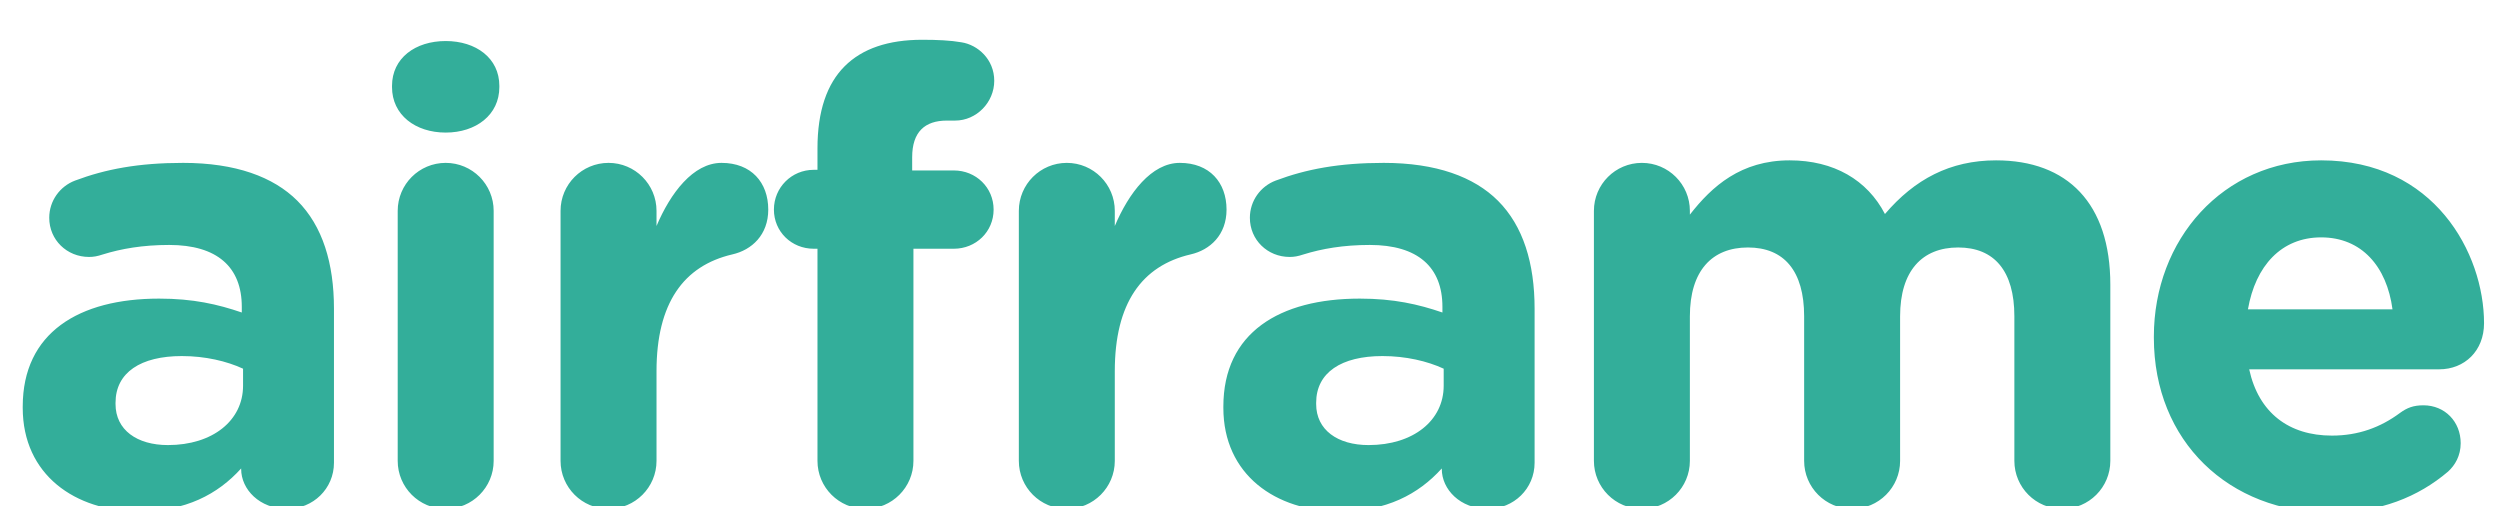
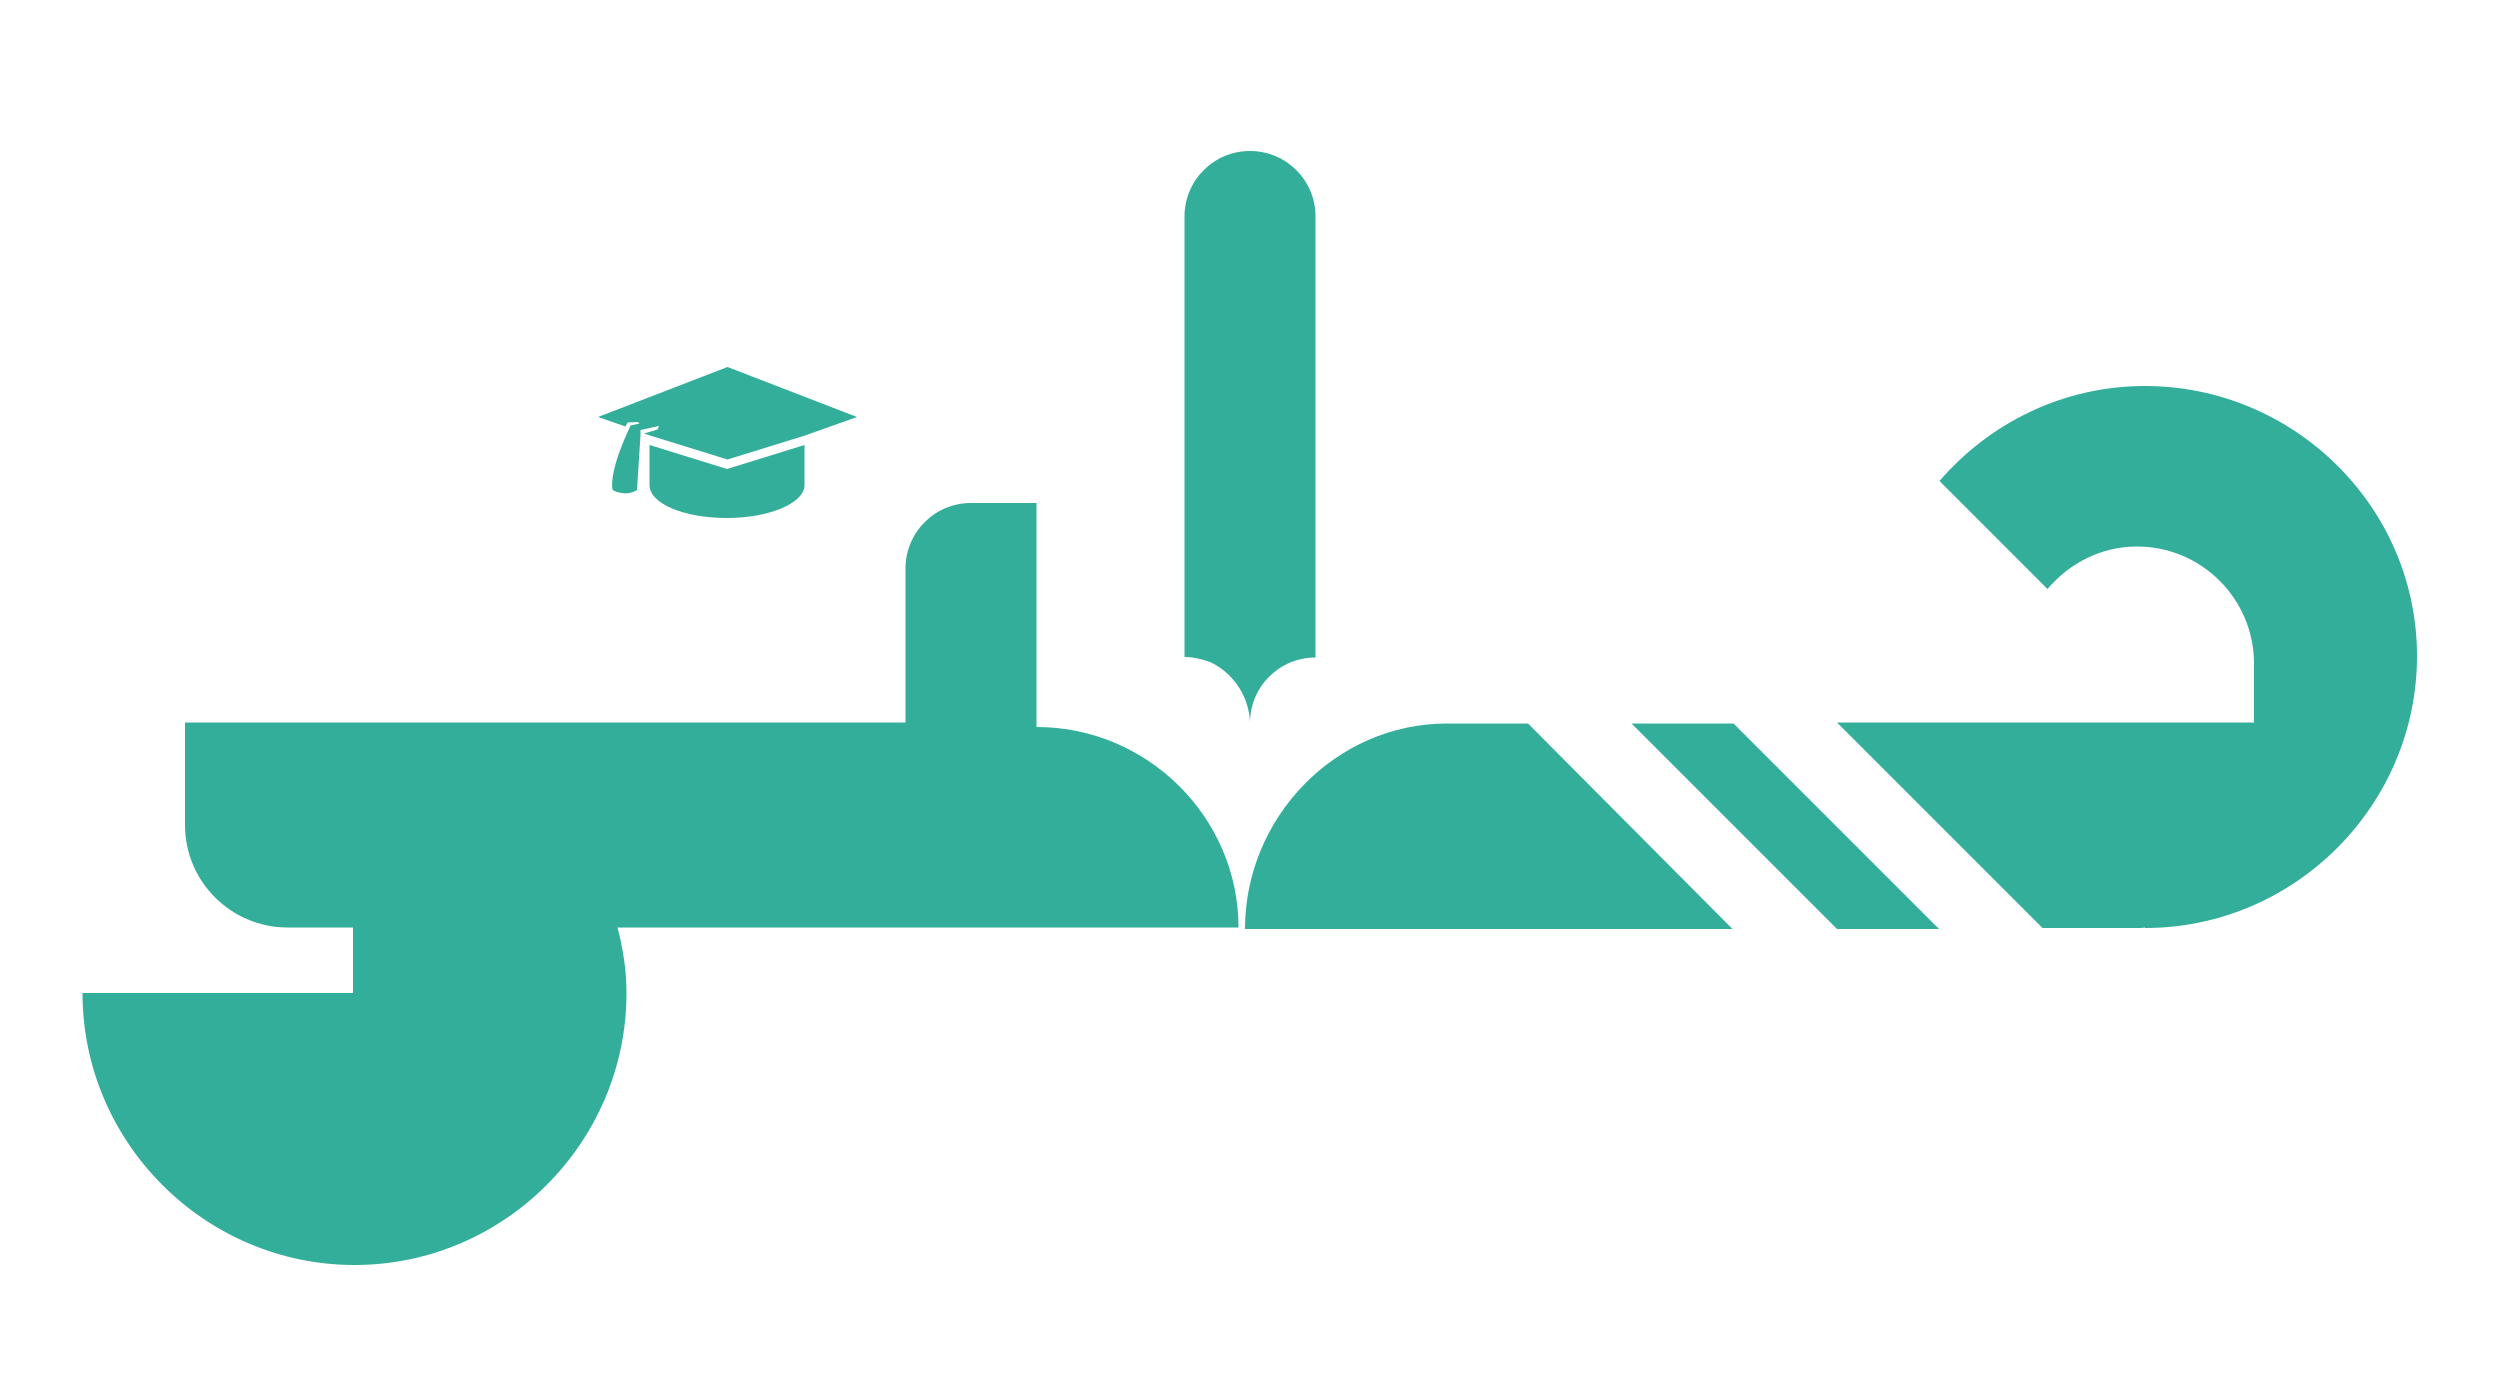
- <svg xmlns="http://www.w3.org/2000/svg" version="1.1" viewBox="0 0 99 20" width="99px" height="20px">
-   <g fill="#33AE9A" fill-rule="evenodd">
-     <path d="m5.5 20.25c-2.525 0-4.6-1.45-4.6-4.1v-0.05c0-2.925 2.225-4.275 5.4-4.275 1.35 0 2.325 0.225 3.275 0.55v-0.225c0-1.575-0.975-2.45-2.875-2.45-1.05 0-1.9 0.15-2.625 0.375-0.225 0.075-0.375 0.1-0.55 0.1-0.875 0-1.575-0.675-1.575-1.55 0-0.675 0.425-1.25 1.025-1.475 1.2-0.45 2.5-0.7 4.275-0.7 2.075 0 3.575 0.55 4.525 1.5 1 1 1.45 2.475 1.45 4.275v6.1c0 1.025-0.825 1.825-1.85 1.825-1.1 0-1.825-0.775-1.825-1.575v-0.025c-0.925 1.025-2.2 1.7-4.05 1.7zm1.15-2.625c1.775 0 2.975-0.975 2.975-2.35v-0.675c-0.65-0.3-1.5-0.5-2.425-0.5-1.625 0-2.625 0.65-2.625 1.85v0.05c0 1.025 0.85 1.625 2.075 1.625zm8.874-14.175v-0.05c0-1.1 0.925-1.775 2.125-1.775s2.125 0.675 2.125 1.775v0.05c0 1.1-0.925 1.8-2.125 1.8s-2.125-0.7-2.125-1.8zm0.225 14.8v-9.9c0-1.05 0.85-1.9 1.9-1.9s1.9 0.85 1.9 1.9v9.9c0 1.05-0.85 1.9-1.9 1.9s-1.9-0.85-1.9-1.9zm6.449 0v-9.9c0-1.05 0.85-1.9 1.9-1.9s1.9 0.85 1.9 1.9v0.6c0.55-1.3 1.45-2.5 2.575-2.5 1.175 0 1.85 0.775 1.85 1.85 0 1-0.65 1.6-1.425 1.775-1.925 0.45-3 1.925-3 4.625v3.55c0 1.05-0.85 1.9-1.9 1.9s-1.9-0.85-1.9-1.9zm10.174 0v-8.4h-0.15c-0.875 0-1.575-0.675-1.575-1.55s0.7-1.575 1.575-1.575h0.15v-0.85c0-1.475 0.375-2.55 1.075-3.25s1.725-1.05 3.075-1.05c0.6 0 1.125 0.025 1.55 0.1 0.65 0.1 1.3 0.675 1.3 1.525s-0.7 1.575-1.55 1.575h-0.325c-0.875 0-1.375 0.45-1.375 1.45v0.525h1.65c0.875 0 1.575 0.675 1.575 1.55s-0.7 1.55-1.575 1.55h-1.6v8.4c0 1.05-0.85 1.9-1.9 1.9s-1.9-0.85-1.9-1.9zm7.974 0v-9.9c0-1.05 0.85-1.9 1.9-1.9s1.9 0.85 1.9 1.9v0.6c0.55-1.3 1.45-2.5 2.575-2.5 1.175 0 1.85 0.775 1.85 1.85 0 1-0.65 1.6-1.425 1.775-1.925 0.45-3 1.925-3 4.625v3.55c0 1.05-0.85 1.9-1.9 1.9s-1.9-0.85-1.9-1.9zm12.699 2c-2.525 0-4.6-1.45-4.6-4.1v-0.05c0-2.925 2.225-4.275 5.4-4.275 1.35 0 2.325 0.225 3.275 0.55v-0.225c0-1.575-0.975-2.45-2.875-2.45-1.05 0-1.9 0.15-2.625 0.375-0.225 0.075-0.375 0.1-0.55 0.1-0.875 0-1.575-0.675-1.575-1.55 0-0.675 0.425-1.25 1.025-1.475 1.2-0.45 2.5-0.7 4.275-0.7 2.075 0 3.575 0.55 4.525 1.5 1 1 1.45 2.475 1.45 4.275v6.1c0 1.025-0.825 1.825-1.85 1.825-1.1 0-1.825-0.775-1.825-1.575v-0.025c-0.925 1.025-2.2 1.7-4.05 1.7zm1.15-2.625c1.775 0 2.975-0.975 2.975-2.35v-0.675c-0.65-0.3-1.5-0.5-2.425-0.5-1.625 0-2.625 0.65-2.625 1.85v0.05c0 1.025 0.85 1.625 2.075 1.625zm8.924 0.625v-9.9c0-1.05 0.85-1.9 1.9-1.9s1.9 0.85 1.9 1.9v0.15c0.875-1.125 2.025-2.15 3.95-2.15 1.75 0 3.075 0.775 3.775 2.125 1.175-1.375 2.575-2.125 4.4-2.125 2.825 0 4.525 1.7 4.525 4.925v6.975c0 1.05-0.85 1.9-1.9 1.9s-1.9-0.85-1.9-1.9v-5.725c0-1.8-0.8-2.725-2.225-2.725s-2.3 0.925-2.3 2.725v5.725c0 1.05-0.85 1.9-1.9 1.9s-1.9-0.85-1.9-1.9v-5.725c0-1.8-0.8-2.725-2.225-2.725s-2.3 0.925-2.3 2.725v5.725c0 1.05-0.85 1.9-1.9 1.9s-1.9-0.85-1.9-1.9zm25.899-6h5.725c-0.225-1.7-1.225-2.85-2.825-2.85-1.575 0-2.6 1.125-2.9 2.85zm7.925 6.425c-1.175 1-2.7 1.625-4.65 1.625-4.025 0-7-2.825-7-6.925v-0.05c0-3.825 2.725-6.975 6.625-6.975 4.475 0 6.45 3.675 6.45 6.45 0 1.1-0.775 1.825-1.775 1.825h-7.525c0.375 1.725 1.575 2.625 3.275 2.625 1.05 0 1.925-0.325 2.7-0.9 0.275-0.2 0.525-0.3 0.925-0.3 0.85 0 1.475 0.65 1.475 1.5 0 0.5-0.225 0.875-0.5 1.125z" />
+ <svg xmlns="http://www.w3.org/2000/svg" version="1.1" id="Layer_1" x="0px" y="0px" viewBox="0 0 500 280" style="enable-background:new 0 0 500 280;" xml:space="preserve">
+   <style type="text/css">
+ 	.st0{fill:#33AE9A;}
+ </style>
+   <g>
+     <polygon class="st0" points="326.3,144.7 367.4,185.8 387.8,185.8 346.7,144.7  " />
+     <path class="st0" d="M429,77.2c-16.4,0-31.1,7.4-41.1,19l21.6,21.6c4.4-5.2,10.8-8.5,17.9-8.5c12.9,0,23.4,10.5,23.4,23.4v11.8   h-23.4c-8.6,0-14.7,0-20.3,0h-17.8h-21.9l41.1,41.1h19c0.5,0,1,0,1.5-0.1v0.1c29.9,0,54.4-24.5,54.4-54.4   C483.4,101.3,458.7,77.2,429,77.2z" />
+     <path class="st0" d="M289.4,144.7c-22.3,0-40.4,18.8-40.4,41.1h97.5l-40.9-41.1H289.4z" />
+     <path class="st0" d="M207.3,145.4v-0.7v-44.1h-13.1c-7.3,0-13.1,5.9-13.1,13.1v30.8H70.9H37V165c0,11.4,9.3,20.5,20.5,20.5h13.1   v13.1H16.5c0,29.9,24.5,54.4,54.4,54.4c29.9,0,54.4-24.5,54.4-54.4c0-4.5-0.7-8.9-1.8-13.1h124.2   C247.7,163.6,229.6,145.4,207.3,145.4z" />
+     <path class="st0" d="M249.5,141.3c0.3,1.1,0.5,2.2,0.5,3.3c0-7.3,5.9-13.1,13.1-13.1v-3.6V127V43.3c0-7.3-5.9-13.1-13.1-13.1   c-7.3,0-13.1,5.9-13.1,13.1V127v2.1v2.3c1.8,0,3.4,0.4,5.1,1C245.5,134,248.4,137.3,249.5,141.3z" />
+     <path class="st0" d="M129.9,89v4.7V97c0,3.7,6.8,6.6,15.5,6.6c8.5,0,15.5-3,15.5-6.6c0,0,0,0,0-0.1V89l-15.5,4.8L129.9,89z" />
+     <path class="st0" d="M125.5,84.5l2.1-0.1l0.3,0.3l-1.8,0.4l-0.3,0.7c0,0-4,8.2-3.3,12.2c0,0,2.5,1.5,4.9,0l0.7-11v-1l3.7-0.8   l-0.3,0.7l-2.7,0.8l1.2,0.4l15.5,4.8l15.5-4.8l10.4-3.7l-25.9-10l-25.9,10l5.5,1.9L125.5,84.5z" />
  </g>
</svg>
